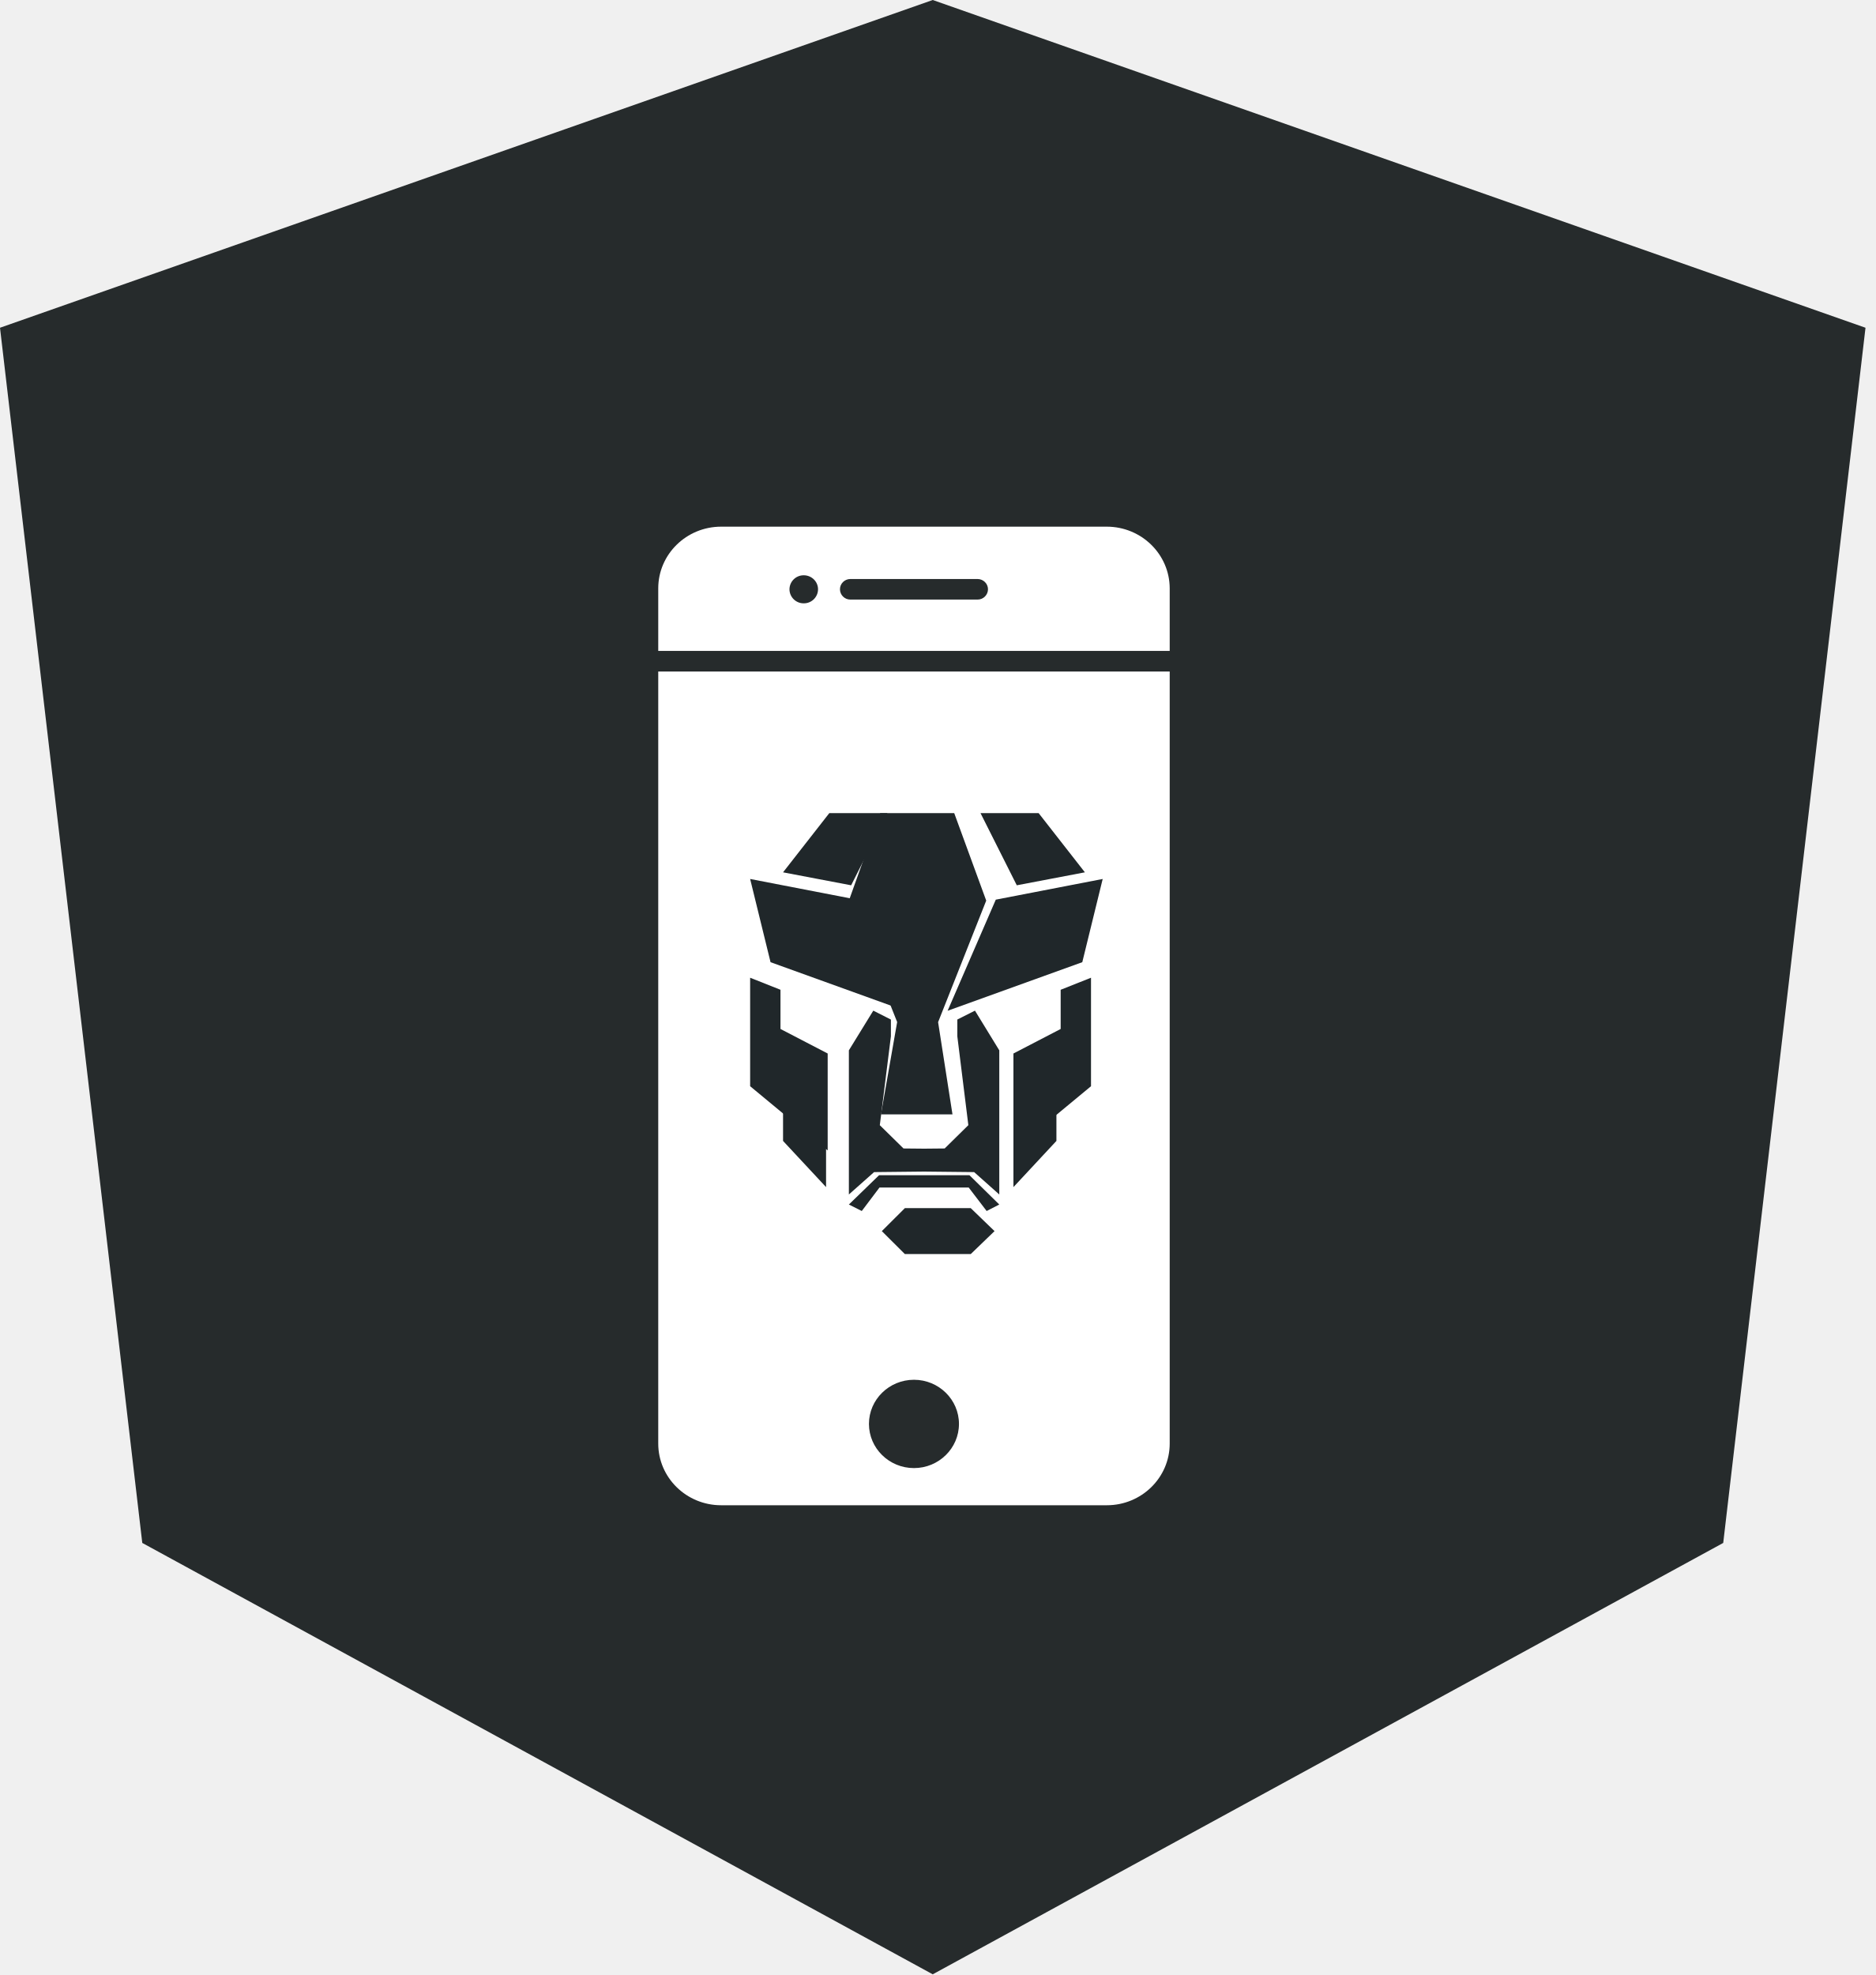
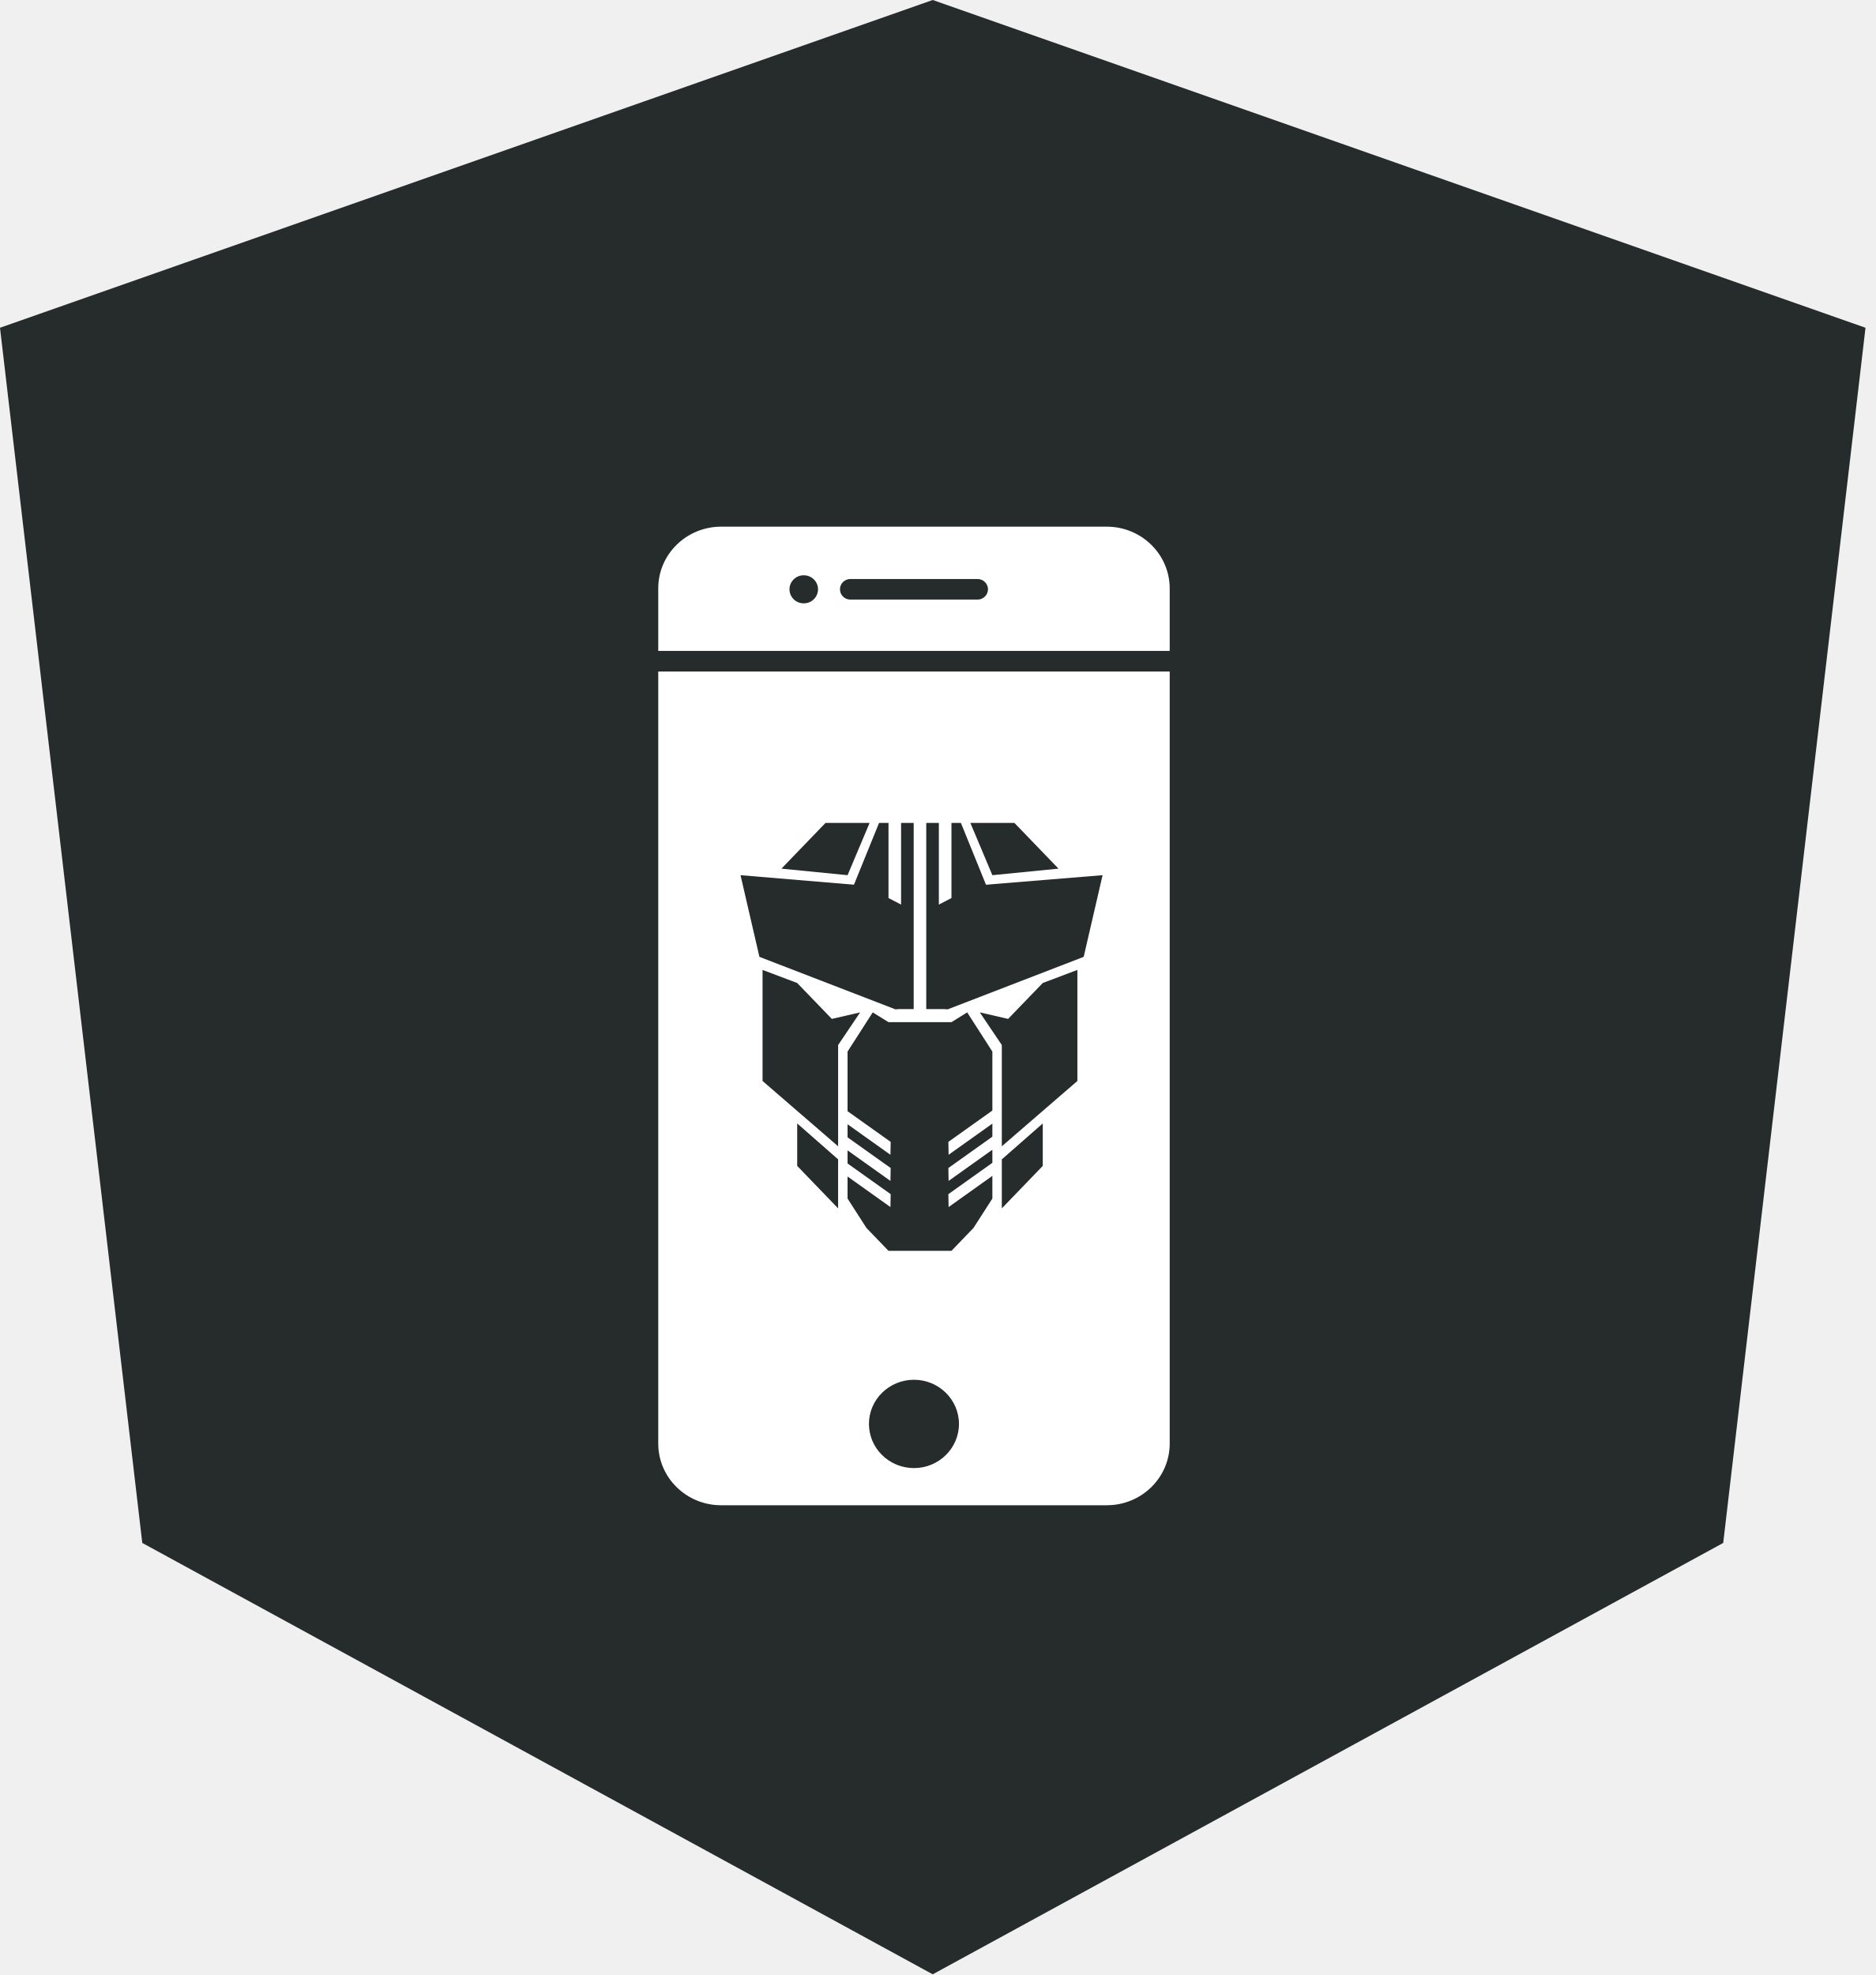
- <svg xmlns="http://www.w3.org/2000/svg" width="57" height="60" viewBox="0 0 57 60">
-   <g fill="none" fill-rule="evenodd">
-     <path fill="#262B2C" d="M28.34 0L0 9.957l4.323 36.917L28.34 59.979l24.018-13.105 4.323-36.917z" />
-     <path fill="#FFF" d="M20 43.855c0 1.035.856 1.874 1.91 1.874H33.63c1.055 0 1.91-.84 1.91-1.874V20.4H20v23.455zm7.77-1.938c.754 0 1.367.602 1.367 1.341 0 .74-.613 1.342-1.367 1.342-.755 0-1.368-.602-1.368-1.342 0-.74.613-1.341 1.368-1.341zM33.628 16H21.911C20.856 16 20 16.84 20 17.874v1.9h15.54v-1.9C35.538 16.84 34.683 16 33.627 16zm-9.207 2.329a.43.43 0 0 1-.434-.426.43.43 0 0 1 .434-.426c.239 0 .434.19.434.426a.43.43 0 0 1-.434.426zm5.28-.114h-3.862a.315.315 0 0 1-.318-.312c0-.173.142-.313.318-.313H29.7c.176 0 .319.14.319.313a.316.316 0 0 1-.319.312z" />
-     <g fill="#20272A">
-       <path d="M27.502 30.707l-4.09-1.476-.62-2.528 3.246.628zM28.792 30.707l4.092-1.476.62-2.528-3.248.628zM25.861 26.895l-2.069-.394 1.405-1.798h1.766zM30.894 26.895l2.069-.394-1.405-1.798h-1.766z" />
-       <path d="M29.965 27.36l-1.462 3.693.437 2.802h-2.173l.492-2.806-1.467-3.688.952-2.658h2.249zM23.714 31.26l1.434.745v2.945l-2.356-1.951v-3.296l.922.366zM32.227 31.26l-1.435.745v2.945l2.357-1.951v-3.296l-.922.366z" />
-       <path d="M29.623 30.703l-.536.27v.509l.335 2.7-.719.708-.625.006-.626-.006-.72-.707.337-2.701v-.508l-.535-.271-.742 1.206v4.379l.766-.68 1.52-.016 1.52.016.764.68v-4.379zM29.495 38.098h-2.002l-.7-.697.7-.698h2.002l.723.698zM25.099 36.064l-1.307-1.403v-.958l1.307.826zM30.792 36.064l1.306-1.403v-.958l-1.306.826z" />
-       <path d="M29.433 36.077h-2.711l-.538.713-.392-.197.917-.89h2.747l.906.89-.384.197z" />
+ <svg xmlns="http://www.w3.org/2000/svg" width="57px" height="60px" viewBox="0 0 57 60" version="1.1">
+   <defs />
+   <g id="Page-1" stroke="none" stroke-width="1" fill="none" fill-rule="evenodd">
+     <g id="icon-mobile">
+       <polygon id="Shape" fill="#262B2C" fill-rule="nonzero" points="28.34 0 0 9.957 4.323 46.874 28.34 59.979 52.358 46.874 56.681 9.957" />
+       <path d="M20,43.855 C20,44.89 20.856,45.729 21.91,45.729 L33.63,45.729 C34.685,45.729 35.54,44.889 35.54,43.855 L35.54,20.4 L20,20.4 L20,43.855 Z M27.77,41.917 C28.524,41.917 29.137,42.519 29.137,43.258 C29.137,43.998 28.524,44.6 27.77,44.6 C27.015,44.6 26.402,43.998 26.402,43.258 C26.402,42.518 27.015,41.917 27.77,41.917 Z M33.628,16 L21.911,16 C20.856,16 20,16.84 20,17.874 L20,19.774 L35.54,19.774 L35.54,17.874 C35.538,16.84 34.683,16 33.627,16 L33.628,16 Z M24.421,18.329 C24.307,18.33 24.197,18.286 24.116,18.206 C24.034,18.126 23.988,18.017 23.987,17.903 C23.988,17.789 24.034,17.68 24.116,17.6 C24.197,17.52 24.307,17.476 24.421,17.477 C24.66,17.477 24.855,17.667 24.855,17.903 C24.854,18.017 24.808,18.126 24.726,18.206 C24.645,18.286 24.535,18.33 24.421,18.329 Z M29.701,18.215 L25.839,18.215 C25.755,18.216 25.675,18.183 25.615,18.125 C25.556,18.066 25.522,17.987 25.521,17.903 C25.521,17.73 25.663,17.59 25.839,17.59 L29.7,17.59 C29.876,17.59 30.019,17.73 30.019,17.903 C30.017,18.077 29.874,18.217 29.7,18.215 L29.701,18.215 Z" id="Shape" fill="#FFFFFF" fill-rule="nonzero" />
+       <g id="prime-logo-2018" transform="translate(22.5, 25)">
+         <polygon id="chick-right" fill="#262B2C" fill-rule="nonzero" points="8.13 5.954 7.27 5.756 7.939 6.748 7.939 9.824 10.235 7.84 10.235 4.466 9.183 4.863" />
+         <polygon id="chick-left" fill="#262B2C" fill-rule="nonzero" transform="translate(2.152174, 7.145038) scale(-1, 1) translate(-2.152174, -7.145038) " points="1.53 5.954 0.67 5.756 1.339 6.748 1.339 9.824 3.635 7.84 3.635 4.466 2.583 4.863" />
+         <path d="M3.252,10.346 L3.252,9.948 L4.555,10.876 L4.562,10.484 L3.252,9.552 L3.252,9.155 L4.555,10.082 L4.562,9.69 L3.252,8.758 L3.252,6.947 L4.017,5.756 L4.496,6.053 L6.409,6.053 L6.887,5.756 L7.652,6.947 L7.652,8.738 L6.315,9.69 L6.322,10.082 L7.652,9.135 L7.652,9.532 L6.315,10.484 L6.322,10.876 L7.652,9.929 L7.652,10.326 L6.315,11.278 L6.322,11.67 L7.652,10.723 L7.652,11.412 L7.078,12.305 L6.409,13 L4.496,13 L3.826,12.305 L3.252,11.412 L3.252,10.742 L4.555,11.67 L4.562,11.278 L3.252,10.346 Z" id="mask" fill="#262B2C" />
+         <g id="mask-effect-right" transform="translate(6.121739, 8.633588)" />
+         <g id="mask-effect-left" transform="translate(3.06087, 8.633588)" />
+         <polygon id="bottom-chick-right" fill="#262B2C" fill-rule="nonzero" points="7.939 11.71 9.183 10.42 9.183 9.13 7.939 10.221" />
+         <polygon id="bottom-chick-left" fill="#262B2C" fill-rule="nonzero" transform="translate(2.343478, 10.41985) scale(-1, 1) translate(-2.343478, -10.41985) " points="1.722 11.71 2.965 10.42 2.965 9.13 1.722 10.221" />
+         <path d="M4.878,0 L5.261,0 L5.261,5.656 L4.687,5.656 L3.443,1.885 L4.209,0 L4.496,0 L4.496,2.282 L4.878,2.481 L4.878,0 Z M5.643,0 L6.026,0 L6.026,2.481 L6.409,2.282 L6.409,1.91846539e-13 L6.696,0 L7.461,1.885 L6.313,5.656 L5.643,5.656 L5.643,0 Z" id="head" fill="#262B2C" />
+         <polygon id="head-left" fill="#262B2C" fill-rule="nonzero" points="4.687 5.656 0.574 4.069 0 1.588 3.539 1.885 4.783 5.656" />
+         <polygon id="head-right" fill="#262B2C" fill-rule="nonzero" transform="translate(8.608696, 3.622137) scale(-1, 1) translate(-8.608696, -3.622137) " points="10.904 5.656 6.791 4.069 6.217 1.588 9.852 1.885 11 5.656" />
+         <polygon id="ear-right" fill="#262B2C" fill-rule="nonzero" points="7.652 1.588 9.661 1.389 8.322 0 6.983 0" />
+         <polygon id="ear-left" fill="#262B2C" fill-rule="nonzero" transform="translate(2.582609, 0.793893) scale(-1, 1) translate(-2.582609, -0.793893) " points="1.913 1.588 3.922 1.389 2.583 0 1.243 0" />
+       </g>
    </g>
  </g>
</svg>
